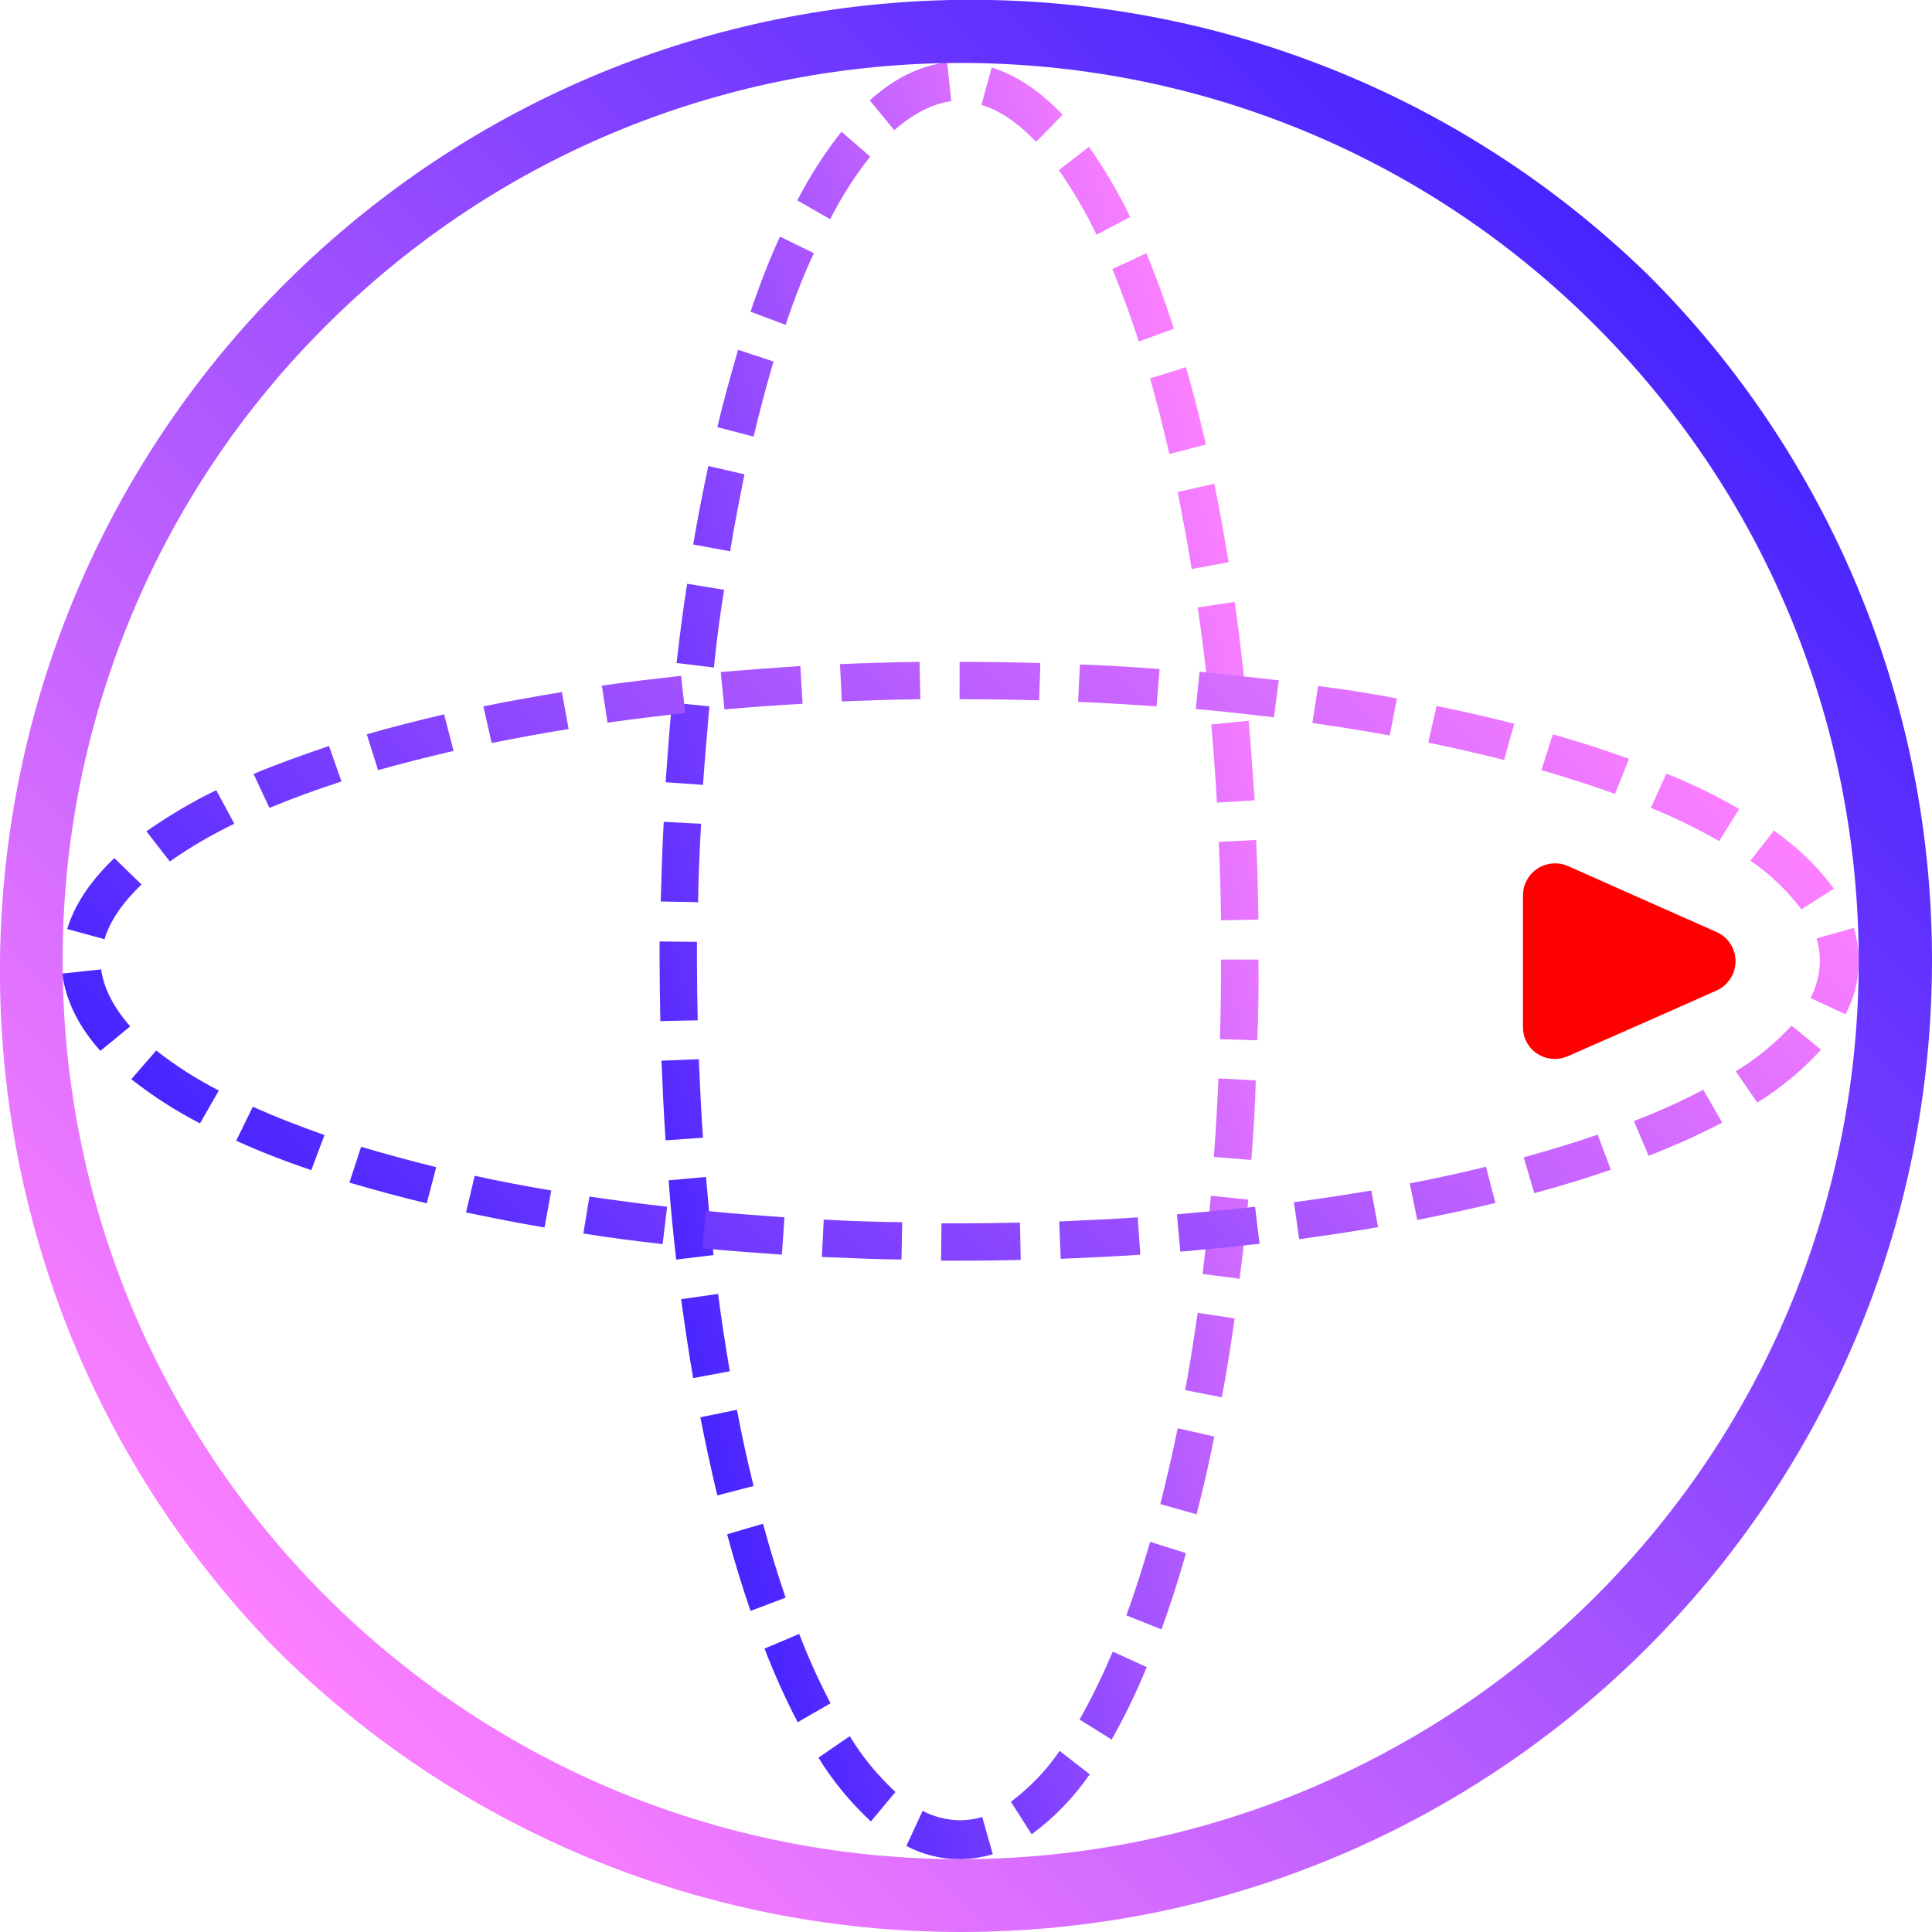
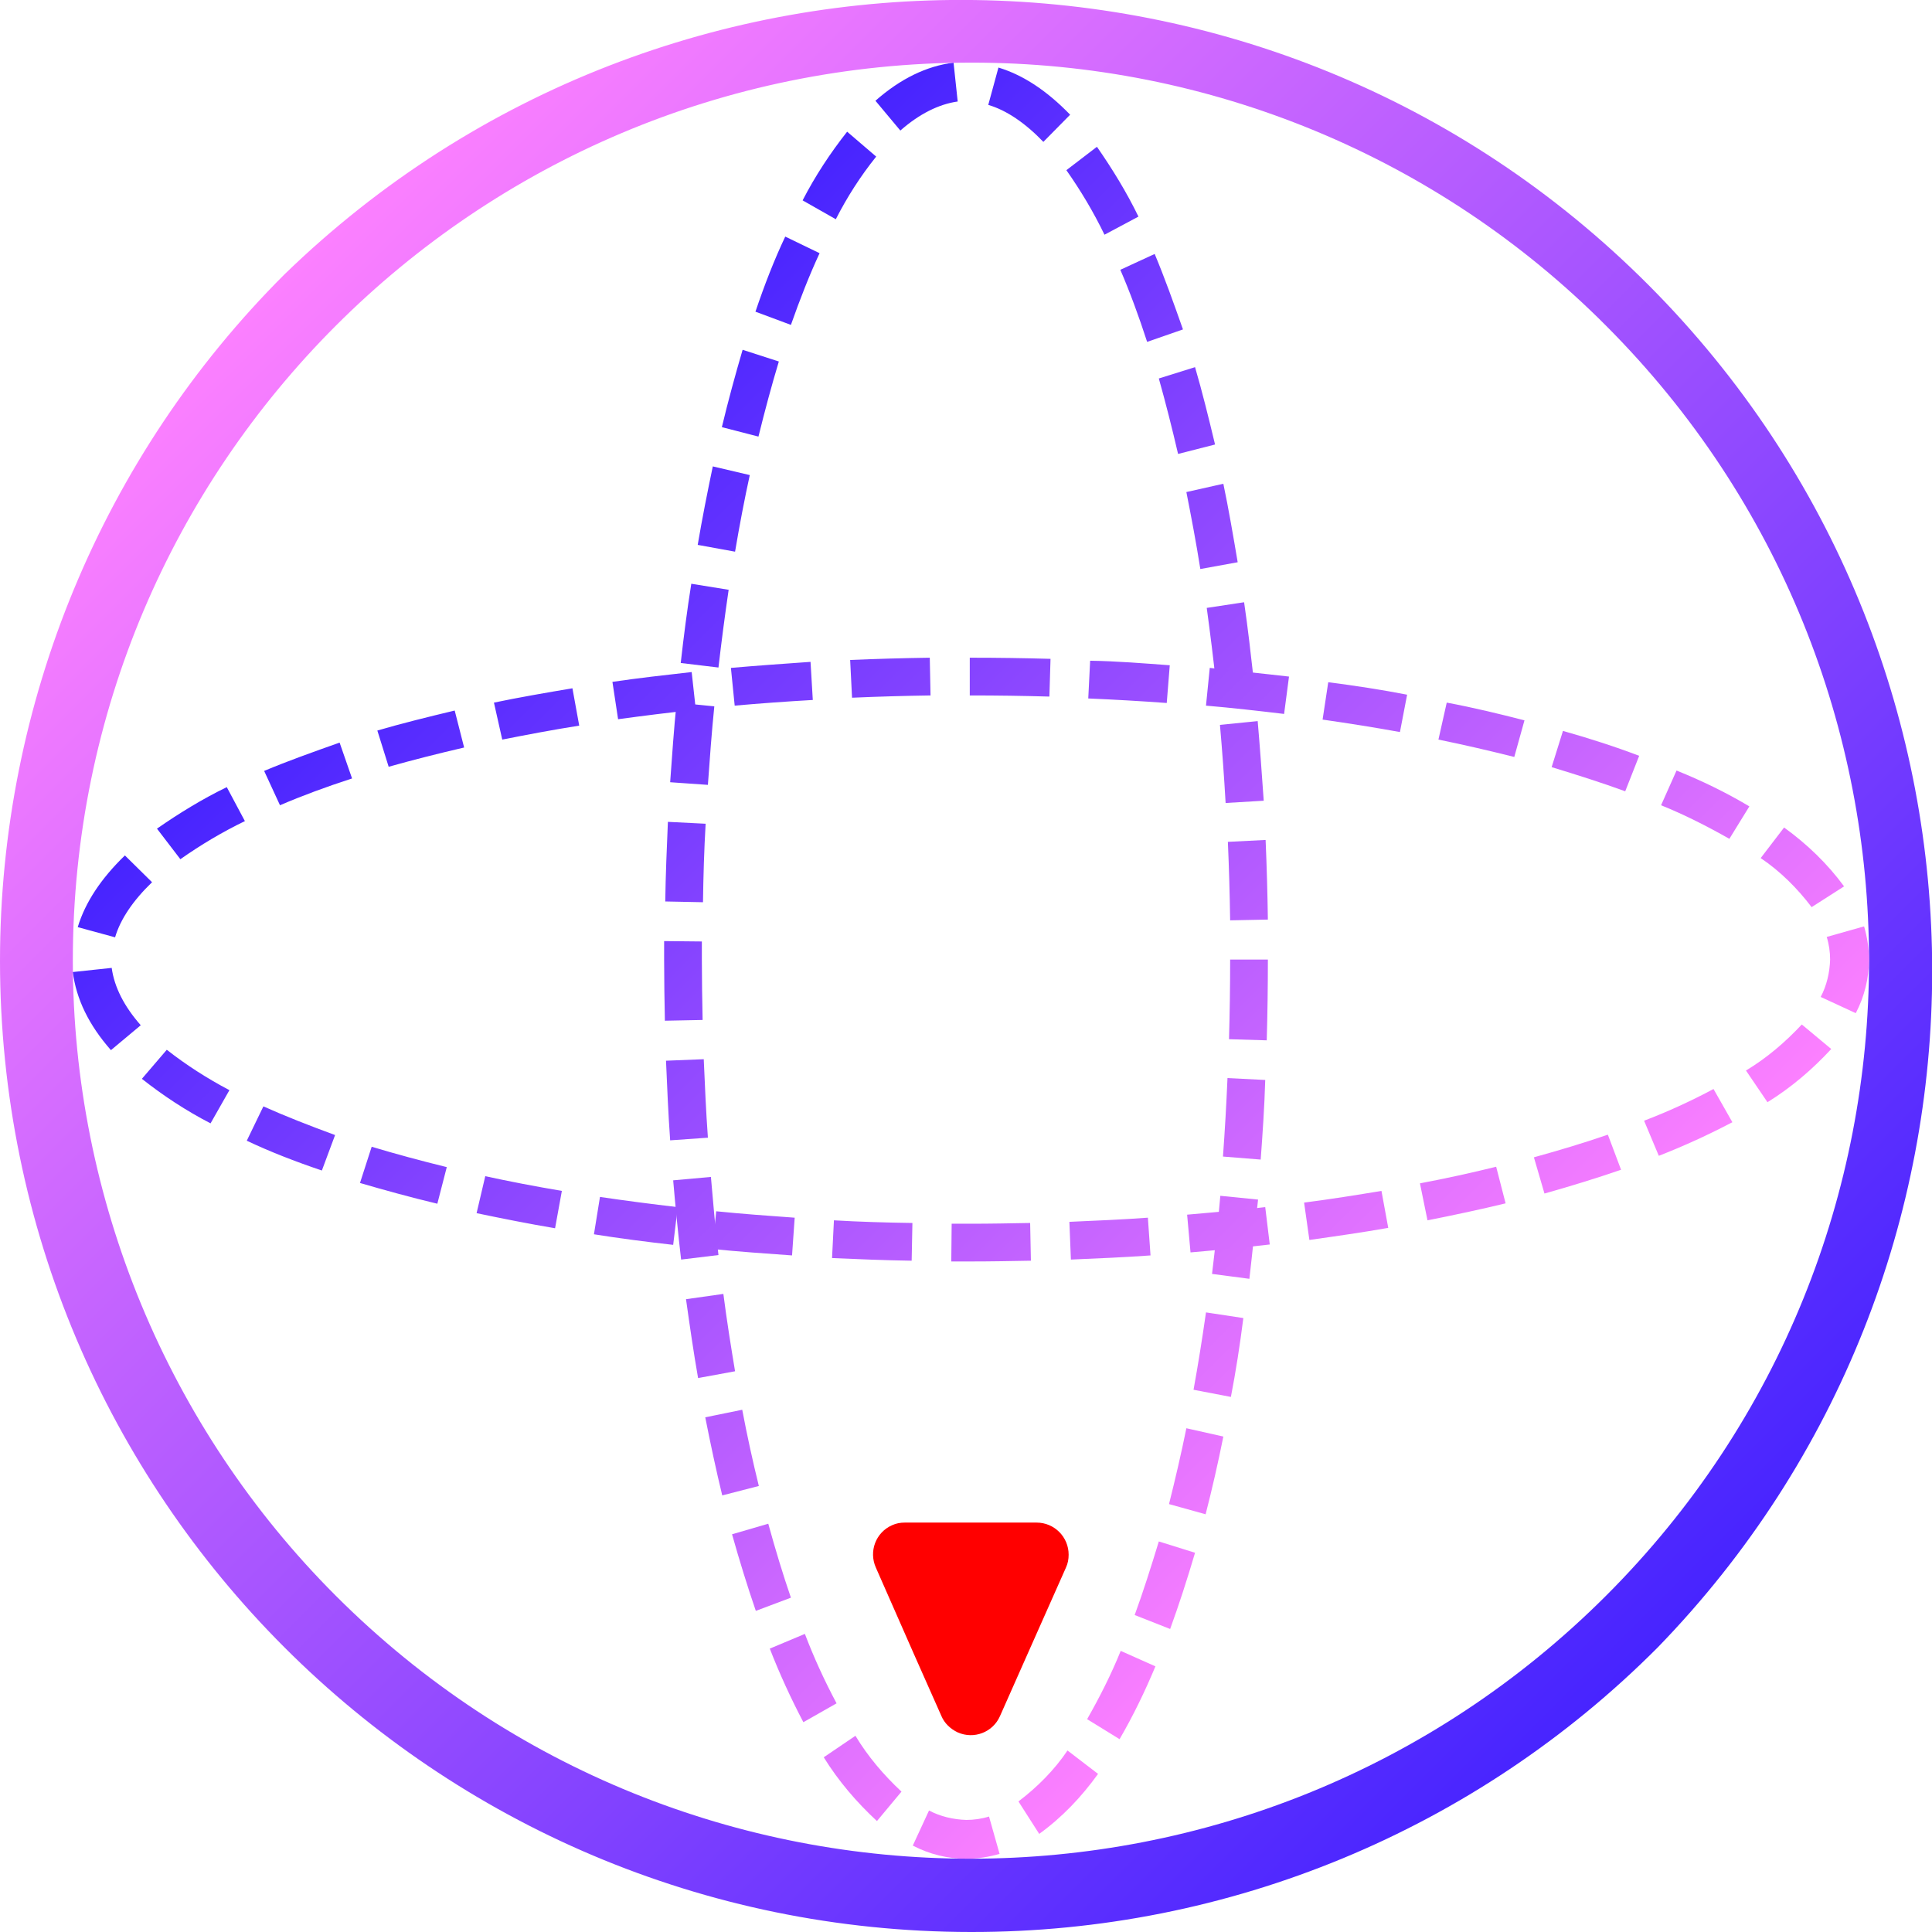
<svg xmlns="http://www.w3.org/2000/svg" version="1.1" id="Layer_1" x="0px" y="0px" viewBox="0 0 512 512" style="enable-background:new 0 0 512 512;" xml:space="preserve">
  <style type="text/css">
	.st0{fill:url(#SVGID_1_);}
	.st1{fill:url(#SVGID_2_);}
- 	.st2{fill:url(#SVGID_3_);}
- 	.st3{fill:#FF0000;}
+ 	.st2{fill:#FF0000;}
+ 	.st3{fill:url(#SVGID_3_);}
</style>
-   <linearGradient id="SVGID_1_" gradientUnits="userSpaceOnUse" x1="-935.299" y1="1657.188" x2="-744.459" y2="1708.322" gradientTransform="matrix(1 0 0 -1 1094.11 1937.31)">
-     <stop offset="0" style="stop-color:#4724FF" />
-     <stop offset="1" style="stop-color:#FC80FF" />
-   </linearGradient>
-   <path class="st0" d="M254.3,492.7L254.3,492.7c-4.9,0-9.7-1.2-14.1-3.5l4.3-9.3c3,1.6,6.4,2.4,9.8,2.5l0,0c2,0,4.1-0.3,6-0.9  l2.8,9.9C260.3,492.2,257.3,492.7,254.3,492.7z M273.4,486.1l-5.5-8.6c5-3.8,9.4-8.3,12.9-13.5l8,6.2  C284.6,476.3,279.4,481.7,273.4,486.1z M230.8,482.7c-5.4-5-10.1-10.7-13.9-16.9l8.3-5.7c3.3,5.5,7.4,10.4,12.1,14.8L230.8,482.7z   M294.6,461l-8.5-5.3c3.3-5.8,6.2-11.9,8.8-18l9,4.1C301.2,448.4,298.1,454.8,294.6,461L294.6,461z M211.4,456.4  c-3.3-6.3-6.2-12.8-8.8-19.5l9.2-3.9c2.4,6.3,5.2,12.4,8.3,18.4L211.4,456.4z M307.8,431.8l-9.3-3.7c2.2-6,4.3-12.6,6.3-19.5l9.5,3  C312.3,418.7,310.1,425.5,307.8,431.8L307.8,431.8z M198.9,426.9c-2.2-6.4-4.3-13.2-6.2-20.3l9.5-2.8c1.9,6.9,3.9,13.5,6,19.6  L198.9,426.9z M317.1,401.3l-9.6-2.7c1.6-6.4,3.2-13.2,4.6-20.1l9.7,2.2C320.4,387.8,318.8,394.8,317.1,401.3L317.1,401.3z   M190.1,396.3c-1.6-6.6-3.1-13.6-4.5-20.7l9.7-2c1.3,6.9,2.8,13.7,4.4,20.2L190.1,396.3z M323.8,370.3l-9.7-1.9  c1.2-6.6,2.3-13.5,3.3-20.5l9.8,1.5C326.2,356.5,325.1,363.5,323.8,370.3L323.8,370.3z M183.7,365.2c-1.2-6.8-2.2-13.8-3.2-20.9  l9.8-1.4c0.9,7,2,13.9,3.1,20.5L183.7,365.2z M328.5,338.9l-9.8-1.3c0.8-6.7,1.6-13.7,2.2-20.7l9.9,1  C330.2,325,329.4,332.1,328.5,338.9L328.5,338.9z M179.2,333.8c-0.8-6.9-1.5-14-2-21l9.9-0.9c0.6,7,1.2,13.9,2,20.7L179.2,333.8z   M331.6,307.4l-9.9-0.8c0.5-6.8,0.9-13.8,1.2-20.8l9.9,0.5C332.6,293.3,332.2,300.4,331.6,307.4L331.6,307.4z M176.4,302.2  c-0.5-6.9-0.8-14.1-1.1-21.1l9.9-0.4c0.3,6.9,0.6,13.9,1.1,20.8L176.4,302.2z M333.2,275.7l-9.9-0.3c0.2-6.9,0.3-13.9,0.3-20.8v-0.3  h9.9v0.3C333.6,261.6,333.5,268.8,333.2,275.7L333.2,275.7z M175,270.6c-0.1-5.3-0.2-10.7-0.2-16c0-1.7,0-3.4,0-5.1l9.9,0.1v5  c0,5.2,0.1,10.5,0.2,15.8L175,270.6z M323.6,243.9c-0.1-6.9-0.3-13.9-0.6-20.8l9.9-0.5c0.3,7,0.5,14.1,0.6,21.1L323.6,243.9z   M185,239.1l-9.9-0.2c0.2-7,0.4-14.2,0.8-21.1l9.9,0.5C185.4,225.2,185.1,232.2,185,239.1z M322.5,212.7c-0.4-7-0.9-13.9-1.5-20.7  l9.9-1c0.6,6.9,1.1,14,1.6,21.1L322.5,212.7z M186.3,208l-9.9-0.7c0.5-7,1-14.2,1.7-21.1l9.9,1C187.4,194,186.8,201,186.3,208z   M320,181.6c-0.7-7-1.6-13.9-2.6-20.6l9.8-1.5c1,6.8,1.8,13.9,2.6,21L320,181.6z M189.2,176.9l-9.9-1.2c0.8-7,1.7-14.1,2.8-21  l9.8,1.6C190.8,163,189.9,169.9,189.2,176.9L189.2,176.9z M315.8,150.8c-1.1-7-2.4-13.8-3.7-20.4l9.7-2.2c1.4,6.7,2.6,13.7,3.8,20.8  L315.8,150.8z M193.5,146.1l-9.8-1.8c1.2-7.1,2.6-14.1,4-20.8l9.6,2.2C196,132.3,194.6,139.1,193.5,146.1z M309.9,120.3  c-1.6-6.9-3.3-13.6-5.1-20l9.5-3c1.9,6.5,3.6,13.4,5.3,20.5L309.9,120.3z M199.7,115.7l-9.6-2.5c1.7-7.1,3.6-14,5.5-20.5l9.4,3.1  C203.1,102.1,201.4,108.8,199.7,115.7L199.7,115.7z M301.8,90.5c-2.2-6.8-4.6-13.3-7-19.2l9-4.2c2.6,6.2,5,12.9,7.3,20L301.8,90.5z   M208.2,86.1l-9.3-3.5c2.4-7.1,5-13.8,7.8-19.9l9,4.4C213,72.8,210.5,79.2,208.2,86.1L208.2,86.1z M290.6,62.2  c-2.9-6-6.2-11.7-10-17.1l8-6.2c4.1,5.9,7.8,12.1,10.9,18.6L290.6,62.2z M220,58.1l-8.7-5c3.3-6.4,7.2-12.5,11.7-18.2l7.6,6.6  C226.5,46.7,223,52.2,220,58.1L220,58.1z M274.6,37.6c-4.8-5-9.7-8.4-14.5-9.8l2.7-9.9c6.5,2,12.8,6.2,18.8,12.5L274.6,37.6z   M237,34.5l-6.5-7.9c6.5-5.9,13.4-9.2,20.5-10.1l1.1,10.3C247.1,27.5,242,30.1,237,34.5z" />
-   <linearGradient id="SVGID_2_" gradientUnits="userSpaceOnUse" x1="332.32" y1="-249.752" x2="80.599" y2="1.969" gradientTransform="matrix(6.123234e-17 -1 -1 -6.123234e-17 130.66 461.19)">
+   <linearGradient id="SVGID_1_" gradientUnits="userSpaceOnUse" x1="-1654.822" y1="2749.885" x2="-1906.68" y2="2498.027" gradientTransform="matrix(1 0 0 1 2036.778 -2369.358)">
    <stop offset="0" style="stop-color:#FC80FF" />
    <stop offset="1" style="stop-color:#4724FF" />
  </linearGradient>
-   <path class="st1" d="M492.6,254.7L492.6,254.7c0,4.9-1.2,9.7-3.5,14.1l-9.3-4.3c1.6-3,2.4-6.4,2.5-9.8l0,0c0-2-0.3-4.1-0.9-6  l9.9-2.8C492.1,248.7,492.6,251.7,492.6,254.7z M486,235.5l-8.6,5.5c-3.8-5-8.3-9.4-13.5-12.9l6.2-8  C476.2,224.4,481.6,229.5,486,235.5z M482.6,278.2c-5,5.4-10.6,10.1-16.9,14l-5.7-8.3c5.5-3.3,10.4-7.4,14.8-12.1L482.6,278.2z   M460.9,214.4l-5.3,8.5c-5.8-3.3-11.9-6.3-18.1-8.8l4.1-9.1C448.3,207.7,454.7,210.8,460.9,214.4L460.9,214.4z M456.4,297.5  c-6.3,3.3-12.8,6.2-19.5,8.8l-3.9-9.2c6.3-2.4,12.4-5.2,18.4-8.3L456.4,297.5z M431.7,201.1l-3.7,9.3c-6-2.2-12.6-4.3-19.5-6.3  l3-9.5C418.6,196.6,425.4,198.8,431.7,201.1z M426.9,310c-6.4,2.2-13.2,4.3-20.3,6.2l-2.8-9.5c6.9-1.9,13.5-3.9,19.6-6L426.9,310z   M401.3,191.8l-2.7,9.6c-6.4-1.6-13.2-3.2-20.1-4.6l2.2-9.7C387.7,188.5,394.7,190.1,401.3,191.8L401.3,191.8z M396.3,318.8  c-6.6,1.6-13.6,3.1-20.7,4.5l-2-9.7c6.9-1.3,13.7-2.8,20.2-4.4L396.3,318.8z M370.2,185.1l-1.9,9.8c-6.6-1.2-13.5-2.3-20.5-3.3  l1.5-9.8C356.4,182.7,363.5,183.8,370.2,185.1z M365.2,325.2c-6.8,1.2-13.8,2.2-20.9,3.2l-1.4-9.8c7-0.9,13.9-2,20.5-3.1  L365.2,325.2z M338.9,180.3l-1.3,9.8c-6.7-0.8-13.7-1.6-20.7-2.2l1-9.9C324.9,178.8,332,179.5,338.9,180.3z M333.8,329.6  c-6.9,0.8-14,1.5-21,2.1l-0.9-9.9c7-0.6,13.9-1.2,20.7-2L333.8,329.6z M307.3,177.3l-0.8,9.9c-6.8-0.5-13.8-0.9-20.8-1.2l0.5-9.9  C293.3,176.3,300.4,176.8,307.3,177.3z M302.2,332.5c-6.9,0.5-14.1,0.8-21.1,1.1l-0.4-9.9c6.9-0.3,13.9-0.6,20.8-1.1L302.2,332.5z   M275.7,175.7l-0.3,9.9c-6.9-0.2-13.9-0.3-20.8-0.3h-0.3v-9.9h0.3C261.6,175.4,268.7,175.5,275.7,175.7L275.7,175.7z M270.5,333.9  c-5.3,0.1-10.7,0.2-16,0.2c-1.7,0-3.4,0-5.1,0l0.1-9.9c1.7,0,3.4,0,5,0c5.2,0,10.5-0.1,15.8-0.2L270.5,333.9z M243.9,185.3  c-6.9,0.1-13.9,0.3-20.8,0.6l-0.5-9.9c7-0.3,14.1-0.5,21.1-0.6L243.9,185.3z M239.1,323.9l-0.2,9.9c-7-0.1-14.2-0.4-21.1-0.7  l0.5-9.9C225.1,323.6,232.1,323.8,239.1,323.9L239.1,323.9z M212.7,186.5c-7,0.4-13.9,0.9-20.7,1.5l-1-9.9c6.9-0.6,14-1.1,21.1-1.6  L212.7,186.5z M207.9,322.6l-0.7,9.9c-7-0.5-14.2-1-21.1-1.7l1-9.9C194,321.6,200.9,322.1,207.9,322.6L207.9,322.6z M181.6,189  c-7,0.7-13.9,1.6-20.6,2.5l-1.5-9.8c6.8-1,13.9-1.8,21-2.6L181.6,189z M176.8,319.8l-1.2,9.9c-7.1-0.8-14.1-1.7-21-2.8l1.6-9.8  C163,318.1,169.9,319,176.8,319.8z M150.7,193.2c-7,1.1-13.8,2.4-20.4,3.7l-2.2-9.7c6.7-1.4,13.7-2.6,20.8-3.8L150.7,193.2z   M146.1,315.5l-1.8,9.8c-7.1-1.2-14.1-2.6-20.8-4l2.3-9.7C132.2,313,139,314.3,146.1,315.5z M120.2,199c-6.9,1.6-13.6,3.3-20,5.1  l-3-9.5c6.5-1.9,13.4-3.6,20.5-5.3L120.2,199z M115.6,309.3l-2.5,9.6c-7.1-1.7-14-3.6-20.5-5.5l3.1-9.5  C102,305.8,108.7,307.6,115.6,309.3z M90.5,207.1c-6.8,2.2-13.3,4.6-19.1,7l-4.2-9c6.2-2.6,12.9-5,20-7.4L90.5,207.1z M86,300.8  l-3.5,9.3c-7.1-2.4-13.8-5-19.9-7.8l4.4-9C72.8,295.9,79.2,298.4,86,300.8L86,300.8z M62.1,218.3c-6,2.9-11.7,6.2-17.1,10l-6.2-8  c5.9-4.1,12.1-7.8,18.5-10.9L62.1,218.3z M58,289l-5,8.7c-6.4-3.3-12.5-7.2-18.2-11.7l6.6-7.6C46.5,282.4,52.1,286,58,289z   M37.5,234.4c-5,4.8-8.4,9.7-9.8,14.5l-9.9-2.7c2-6.5,6.2-12.8,12.5-18.8L37.5,234.4z M34.5,272l-7.9,6.5  c-5.9-6.6-9.2-13.5-10.1-20.5l10.3-1.1C27.5,261.9,30.1,267,34.5,272L34.5,272z" />
-   <linearGradient id="SVGID_3_" gradientUnits="userSpaceOnUse" x1="74.099" y1="437.976" x2="437.976" y2="74.099" gradientTransform="matrix(6.123234e-17 -1 -1 -6.123234e-17 512 512)">
+   <path class="st0" d="M256.1,492.6L256.1,492.6c-4.9,0-9.8-1.2-14.2-3.5l4.3-9.3c3,1.6,6.5,2.4,9.9,2.5l0,0c2,0,4.1-0.3,6-0.9  l2.8,9.9C262.1,492.1,259.1,492.6,256.1,492.6z M275.4,486l-5.5-8.6c5-3.8,9.5-8.3,13-13.5l8.1,6.2  C286.6,476.2,281.5,481.6,275.4,486z M232.4,482.6c-5.4-5-10.2-10.6-14.1-16.9l8.4-5.7c3.3,5.5,7.5,10.4,12.2,14.8L232.4,482.6z   M296.7,460.9l-8.6-5.3c3.3-5.8,6.4-11.9,8.9-18.1l9.2,4.1C303.4,448.3,300.3,454.7,296.7,460.9L296.7,460.9z M212.9,456.4  c-3.3-6.3-6.3-12.8-8.9-19.5l9.3-3.9c2.4,6.3,5.2,12.4,8.4,18.4L212.9,456.4z M310.1,431.7l-9.4-3.7c2.2-6,4.3-12.6,6.4-19.5l9.6,3  C314.6,418.6,312.4,425.4,310.1,431.7z M200.3,426.9c-2.2-6.4-4.3-13.2-6.3-20.3l9.6-2.8c1.9,6.9,3.9,13.5,6,19.6L200.3,426.9z   M319.5,401.3l-9.7-2.7c1.6-6.4,3.2-13.2,4.6-20.1l9.8,2.2C322.8,387.7,321.2,394.7,319.5,401.3L319.5,401.3z M191.4,396.3  c-1.6-6.6-3.1-13.6-4.5-20.7l9.8-2c1.3,6.9,2.8,13.7,4.4,20.2L191.4,396.3z M326.2,370.2l-9.9-1.9c1.2-6.6,2.3-13.5,3.3-20.5  l9.9,1.5C328.6,356.4,327.5,363.5,326.2,370.2z M185,365.2c-1.2-6.8-2.2-13.8-3.2-20.9l9.9-1.4c0.9,7,2,13.9,3.1,20.5L185,365.2z   M331.1,338.9l-9.9-1.3c0.8-6.7,1.6-13.7,2.2-20.7l10,1C332.6,324.9,331.9,332,331.1,338.9z M180.5,333.8c-0.8-6.9-1.5-14-2.1-21  l10-0.9c0.6,7,1.2,13.9,2,20.7L180.5,333.8z M334.1,307.3l-10-0.8c0.5-6.8,0.9-13.8,1.2-20.8l10,0.5  C335.1,293.3,334.6,300.4,334.1,307.3z M177.6,302.2c-0.5-6.9-0.8-14.1-1.1-21.1l10-0.4c0.3,6.9,0.6,13.9,1.1,20.8L177.6,302.2z   M335.7,275.7l-10-0.3c0.2-6.9,0.3-13.9,0.3-20.8v-0.3h10v0.3C336,261.6,335.9,268.7,335.7,275.7L335.7,275.7z M176.2,270.5  c-0.1-5.3-0.2-10.7-0.2-16c0-1.7,0-3.4,0-5.1l10,0.1c0,1.7,0,3.4,0,5c0,5.2,0.1,10.5,0.2,15.8L176.2,270.5z M326,243.9  c-0.1-6.9-0.3-13.9-0.6-20.8l10-0.5c0.3,7,0.5,14.1,0.6,21.1L326,243.9z M186.3,239.1l-10-0.2c0.1-7,0.4-14.2,0.7-21.1l10,0.5  C186.6,225.2,186.4,232.1,186.3,239.1L186.3,239.1z M324.8,212.8c-0.4-7-0.9-13.9-1.5-20.7l10-1c0.6,6.9,1.1,14,1.6,21.1  L324.8,212.8z M187.6,208l-10-0.7c0.5-7,1-14.2,1.7-21.1l10,1C188.6,194.1,188.1,201,187.6,208L187.6,208z M322.3,181.7  c-0.7-7-1.6-13.9-2.5-20.6l9.9-1.5c1,6.8,1.8,13.9,2.6,21L322.3,181.7z M190.4,176.9l-10-1.2c0.8-7.1,1.7-14.1,2.8-21l9.9,1.6  C192.1,163.1,191.2,170,190.4,176.9z M318.1,150.8c-1.1-7-2.4-13.8-3.7-20.4l9.8-2.2c1.4,6.7,2.6,13.7,3.8,20.8L318.1,150.8z   M194.8,146.2l-9.9-1.8c1.2-7.1,2.6-14.1,4-20.8l9.8,2.3C197.3,132.3,196,139.1,194.8,146.2z M312.2,120.3c-1.6-6.9-3.3-13.6-5.1-20  l9.6-3c1.9,6.5,3.6,13.4,5.3,20.5L312.2,120.3z M201,115.7l-9.7-2.5c1.7-7.1,3.6-14,5.5-20.5l9.6,3.1  C204.5,102.1,202.7,108.8,201,115.7z M304,90.6c-2.2-6.8-4.6-13.3-7.1-19.1l9.1-4.2c2.6,6.2,5,12.9,7.5,20L304,90.6z M209.6,86.1  l-9.4-3.5c2.4-7.1,5-13.8,7.9-19.9l9.1,4.4C214.5,72.9,212,79.3,209.6,86.1L209.6,86.1z M292.7,62.2c-2.9-6-6.3-11.7-10.1-17.1  l8.1-6.2c4.1,5.9,7.9,12.1,11,18.5L292.7,62.2z M221.5,58.1l-8.8-5c3.3-6.4,7.3-12.5,11.8-18.2l7.7,6.6  C228.1,46.6,224.5,52.2,221.5,58.1z M276.5,37.6c-4.8-5-9.8-8.4-14.6-9.8l2.7-9.9c6.6,2,12.9,6.2,19,12.5L276.5,37.6z M238.6,34.6  l-6.6-7.9c6.7-5.9,13.6-9.2,20.7-10.1l1.1,10.3C248.8,27.6,243.6,30.2,238.6,34.6L238.6,34.6z" />
+   <linearGradient id="SVGID_2_" gradientUnits="userSpaceOnUse" x1="-1911.893" y1="2062.049" x2="-1548.016" y2="2425.926" gradientTransform="matrix(1 0 0 1 1985.968 -1988.018)">
    <stop offset="0" style="stop-color:#FC80FF" />
    <stop offset="1" style="stop-color:#4724FF" />
  </linearGradient>
-   <path class="st2" d="M512,254.7C511.9,396.8,396.7,512,254.6,512c-68.2,0-133.7-27.1-181.9-75.4c-99-102-96.6-264.9,5.3-363.9  c99.9-97,258.7-97,358.6,0C485,120.9,512.1,186.4,512,254.7z M16.6,254.7c0,131.4,106.5,238,238,238c63.1,0,123.7-25.1,168.3-69.7  c92.9-92.9,92.9-243.6,0-336.6s-243.6-92.9-336.6,0C41.6,130.9,16.5,191.5,16.6,254.7z" />
-   <path class="st3" d="M415.5,279.9c-4.3,1.9-9.3,0-11.2-4.3c-0.5-1.1-0.7-2.2-0.7-3.4v-34.9c0-4.7,3.8-8.5,8.5-8.5  c1.2,0,2.3,0.2,3.4,0.7l22.5,10l16.9,7.5c4.3,1.9,6.2,6.9,4.3,11.2c-0.9,1.9-2.4,3.5-4.3,4.3L438,270L415.5,279.9z" />
+   <path class="st1" d="M257.3,512C115.2,511.9,0,396.7,0,254.6c0-68.2,27.1-133.7,75.4-181.9c102-99,264.9-96.6,363.9,5.3  c97,99.9,97,258.7,0,358.6C391.1,485,325.6,512.1,257.3,512z M257.3,16.6c-131.4,0-238,106.5-238,238c0,63.1,25.1,123.7,69.7,168.3  c92.9,92.9,243.6,92.9,336.6,0s92.9-243.6,0-336.6C381.1,41.6,320.5,16.5,257.3,16.6z" />
+   <path class="st2" d="M232.1,415.4c-1.9-4.3,0-9.3,4.3-11.2c1.1-0.5,2.2-0.7,3.4-0.7h34.9c4.7,0,8.5,3.8,8.5,8.5  c0,1.2-0.2,2.3-0.7,3.4l-10,22.5l-7.5,16.9c-1.9,4.3-6.9,6.2-11.2,4.3c-1.9-0.9-3.5-2.4-4.3-4.3l-7.5-16.9L232.1,415.4z" />
+   <linearGradient id="SVGID_3_" gradientUnits="userSpaceOnUse" x1="-389.311" y1="427.689" x2="-137.557" y2="175.935" gradientTransform="matrix(6.123234e-17 -1 1 6.123234e-17 -44.5235 -9.1196)">
+     <stop offset="0" style="stop-color:#FC80FF" />
+     <stop offset="1" style="stop-color:#4724FF" />
+   </linearGradient>
+   <path class="st3" d="M495.3,254.3L495.3,254.3c0,4.9-1.2,9.8-3.5,14.2l-9.3-4.3c1.6-3,2.4-6.5,2.5-9.9l0,0c0-2-0.3-4.1-0.9-6  l9.9-2.8C494.8,248.2,495.3,251.3,495.3,254.3z M488.7,234.9l-8.6,5.5c-3.8-5-8.3-9.5-13.5-13l6.2-8.1  C478.9,223.7,484.3,228.9,488.7,234.9z M485.3,278c-5,5.4-10.6,10.2-16.9,14.1l-5.7-8.4c5.5-3.3,10.4-7.5,14.8-12.2L485.3,278z   M463.6,213.7l-5.3,8.6c-5.8-3.3-11.9-6.4-18.1-8.9l4.1-9.2C451,206.9,457.4,210,463.6,213.7L463.6,213.7z M459.1,297.4  c-6.3,3.3-12.8,6.3-19.5,8.9l-3.9-9.3c6.3-2.4,12.4-5.2,18.4-8.4L459.1,297.4z M434.4,200.3l-3.7,9.4c-6-2.2-12.6-4.3-19.5-6.4  l3-9.6C421.3,195.7,428.1,197.9,434.4,200.3z M429.6,310c-6.4,2.2-13.2,4.3-20.3,6.3l-2.8-9.6c6.9-1.9,13.5-3.9,19.6-6L429.6,310z   M404,190.9l-2.7,9.7c-6.4-1.6-13.2-3.2-20.1-4.6l2.2-9.8C390.4,187.5,397.4,189.2,404,190.9L404,190.9z M399,318.9  c-6.6,1.6-13.6,3.1-20.7,4.5l-2-9.8c6.9-1.3,13.7-2.8,20.2-4.4L399,318.9z M372.9,184.1L371,194c-6.6-1.2-13.5-2.3-20.5-3.3l1.5-9.9  C359.1,181.7,366.2,182.8,372.9,184.1z M367.9,325.4c-6.8,1.2-13.8,2.2-20.9,3.2l-1.4-9.9c7-0.9,13.9-2,20.5-3.1L367.9,325.4z   M341.6,179.3l-1.3,9.9c-6.7-0.8-13.7-1.6-20.7-2.2l1-10C327.6,177.8,334.7,178.5,341.6,179.3z M336.5,329.8c-6.9,0.8-14,1.5-21,2.1  l-0.9-10c7-0.6,13.9-1.2,20.7-2L336.5,329.8z M310,176.3l-0.8,10c-6.8-0.5-13.8-0.9-20.8-1.2l0.5-10  C296,175.2,303.1,175.8,310,176.3z M304.9,332.7c-6.9,0.5-14.1,0.8-21.1,1.1l-0.4-10c6.9-0.3,13.9-0.6,20.8-1.1L304.9,332.7z   M278.4,174.6l-0.3,10c-6.9-0.2-13.9-0.3-20.8-0.3H257v-10h0.3C264.3,174.3,271.4,174.4,278.4,174.6L278.4,174.6z M273.2,334.1  c-5.3,0.1-10.7,0.2-16,0.2c-1.7,0-3.4,0-5.1,0l0.1-10c1.7,0,3.4,0,5,0c5.2,0,10.5-0.1,15.8-0.2L273.2,334.1z M246.6,184.3  c-6.9,0.1-13.9,0.3-20.8,0.6l-0.5-10c7-0.3,14.1-0.5,21.1-0.6L246.6,184.3z M241.8,324.1l-0.2,10c-7-0.1-14.2-0.4-21.1-0.7l0.5-10  C227.8,323.8,234.8,324,241.8,324.1L241.8,324.1z M215.4,185.5c-7,0.4-13.9,0.9-20.7,1.5l-1-10c6.9-0.6,14-1.1,21.1-1.6L215.4,185.5  z M210.6,322.7l-0.7,10c-7-0.5-14.2-1-21.1-1.7l1-10C196.7,321.7,203.6,322.2,210.6,322.7L210.6,322.7z M184.4,188.1  c-7,0.7-13.9,1.6-20.6,2.5l-1.5-9.9c6.8-1,13.9-1.8,21-2.6L184.4,188.1z M179.6,319.9l-1.2,10c-7.1-0.8-14.1-1.7-21-2.8l1.6-9.9  C165.8,318.2,172.7,319.1,179.6,319.9z M153.5,192.3c-7,1.1-13.8,2.4-20.4,3.7l-2.2-9.8c6.7-1.4,13.7-2.6,20.8-3.8L153.5,192.3z   M148.9,315.6l-1.8,9.9c-7.1-1.2-14.1-2.6-20.8-4l2.3-9.8C135,313.1,141.8,314.4,148.9,315.6z M123,198.1c-6.9,1.6-13.6,3.3-20,5.1  l-3-9.6c6.5-1.9,13.4-3.6,20.5-5.3L123,198.1z M118.4,309.3l-2.5,9.7c-7.1-1.7-14-3.6-20.5-5.5l3.1-9.6  C104.8,305.8,111.5,307.6,118.4,309.3z M93.3,206.3c-6.8,2.2-13.3,4.6-19.1,7.1l-4.2-9.1c6.2-2.6,12.9-5,20-7.5L93.3,206.3z   M88.8,300.8l-3.5,9.4c-7.1-2.4-13.8-5-19.9-7.9l4.4-9.1C75.6,295.8,82,298.3,88.8,300.8L88.8,300.8z M64.9,217.6  c-6,2.9-11.7,6.3-17.1,10.1l-6.2-8.1c5.9-4.1,12.1-7.9,18.5-11L64.9,217.6z M60.8,288.9l-5,8.8c-6.4-3.3-12.5-7.3-18.2-11.8l6.6-7.7  C49.3,282.2,54.9,285.8,60.8,288.9z M40.3,233.8c-5,4.8-8.4,9.8-9.8,14.6l-9.9-2.7c2-6.6,6.2-12.9,12.5-19L40.3,233.8z M37.3,271.7  l-7.9,6.6c-5.9-6.7-9.2-13.6-10.1-20.7l10.3-1.1C30.3,261.6,32.9,266.7,37.3,271.7L37.3,271.7z" />
</svg>
